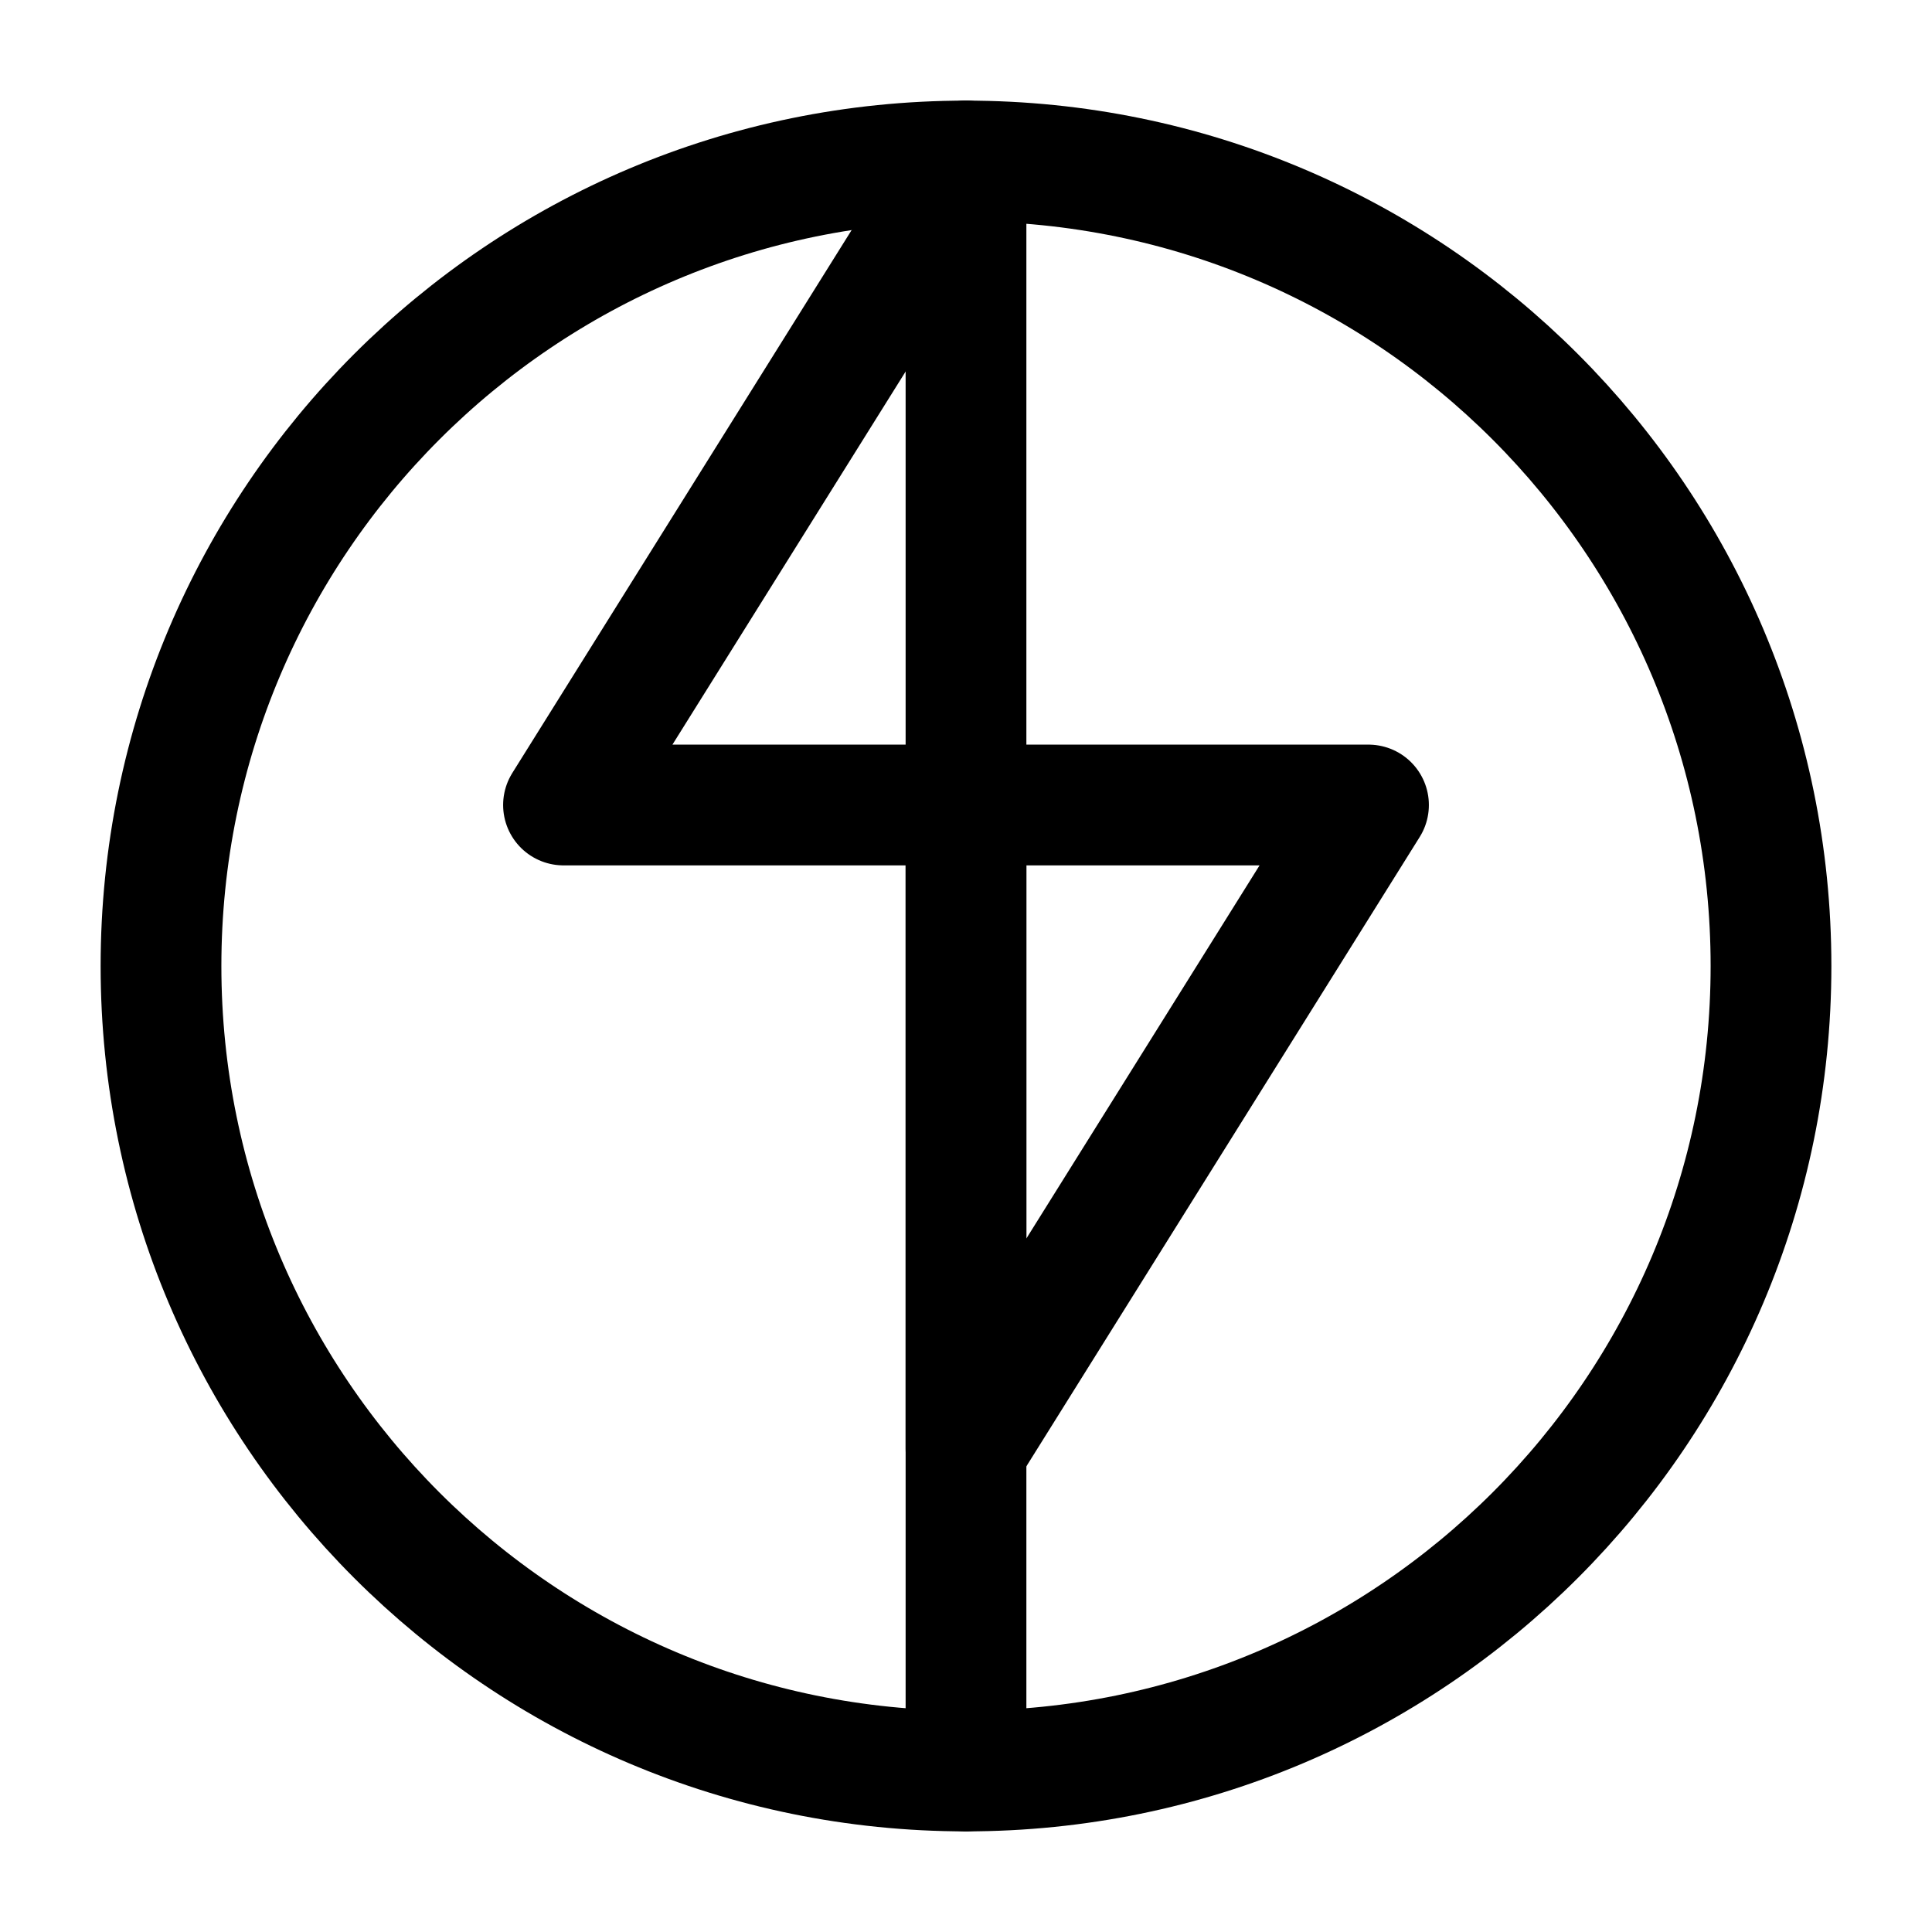
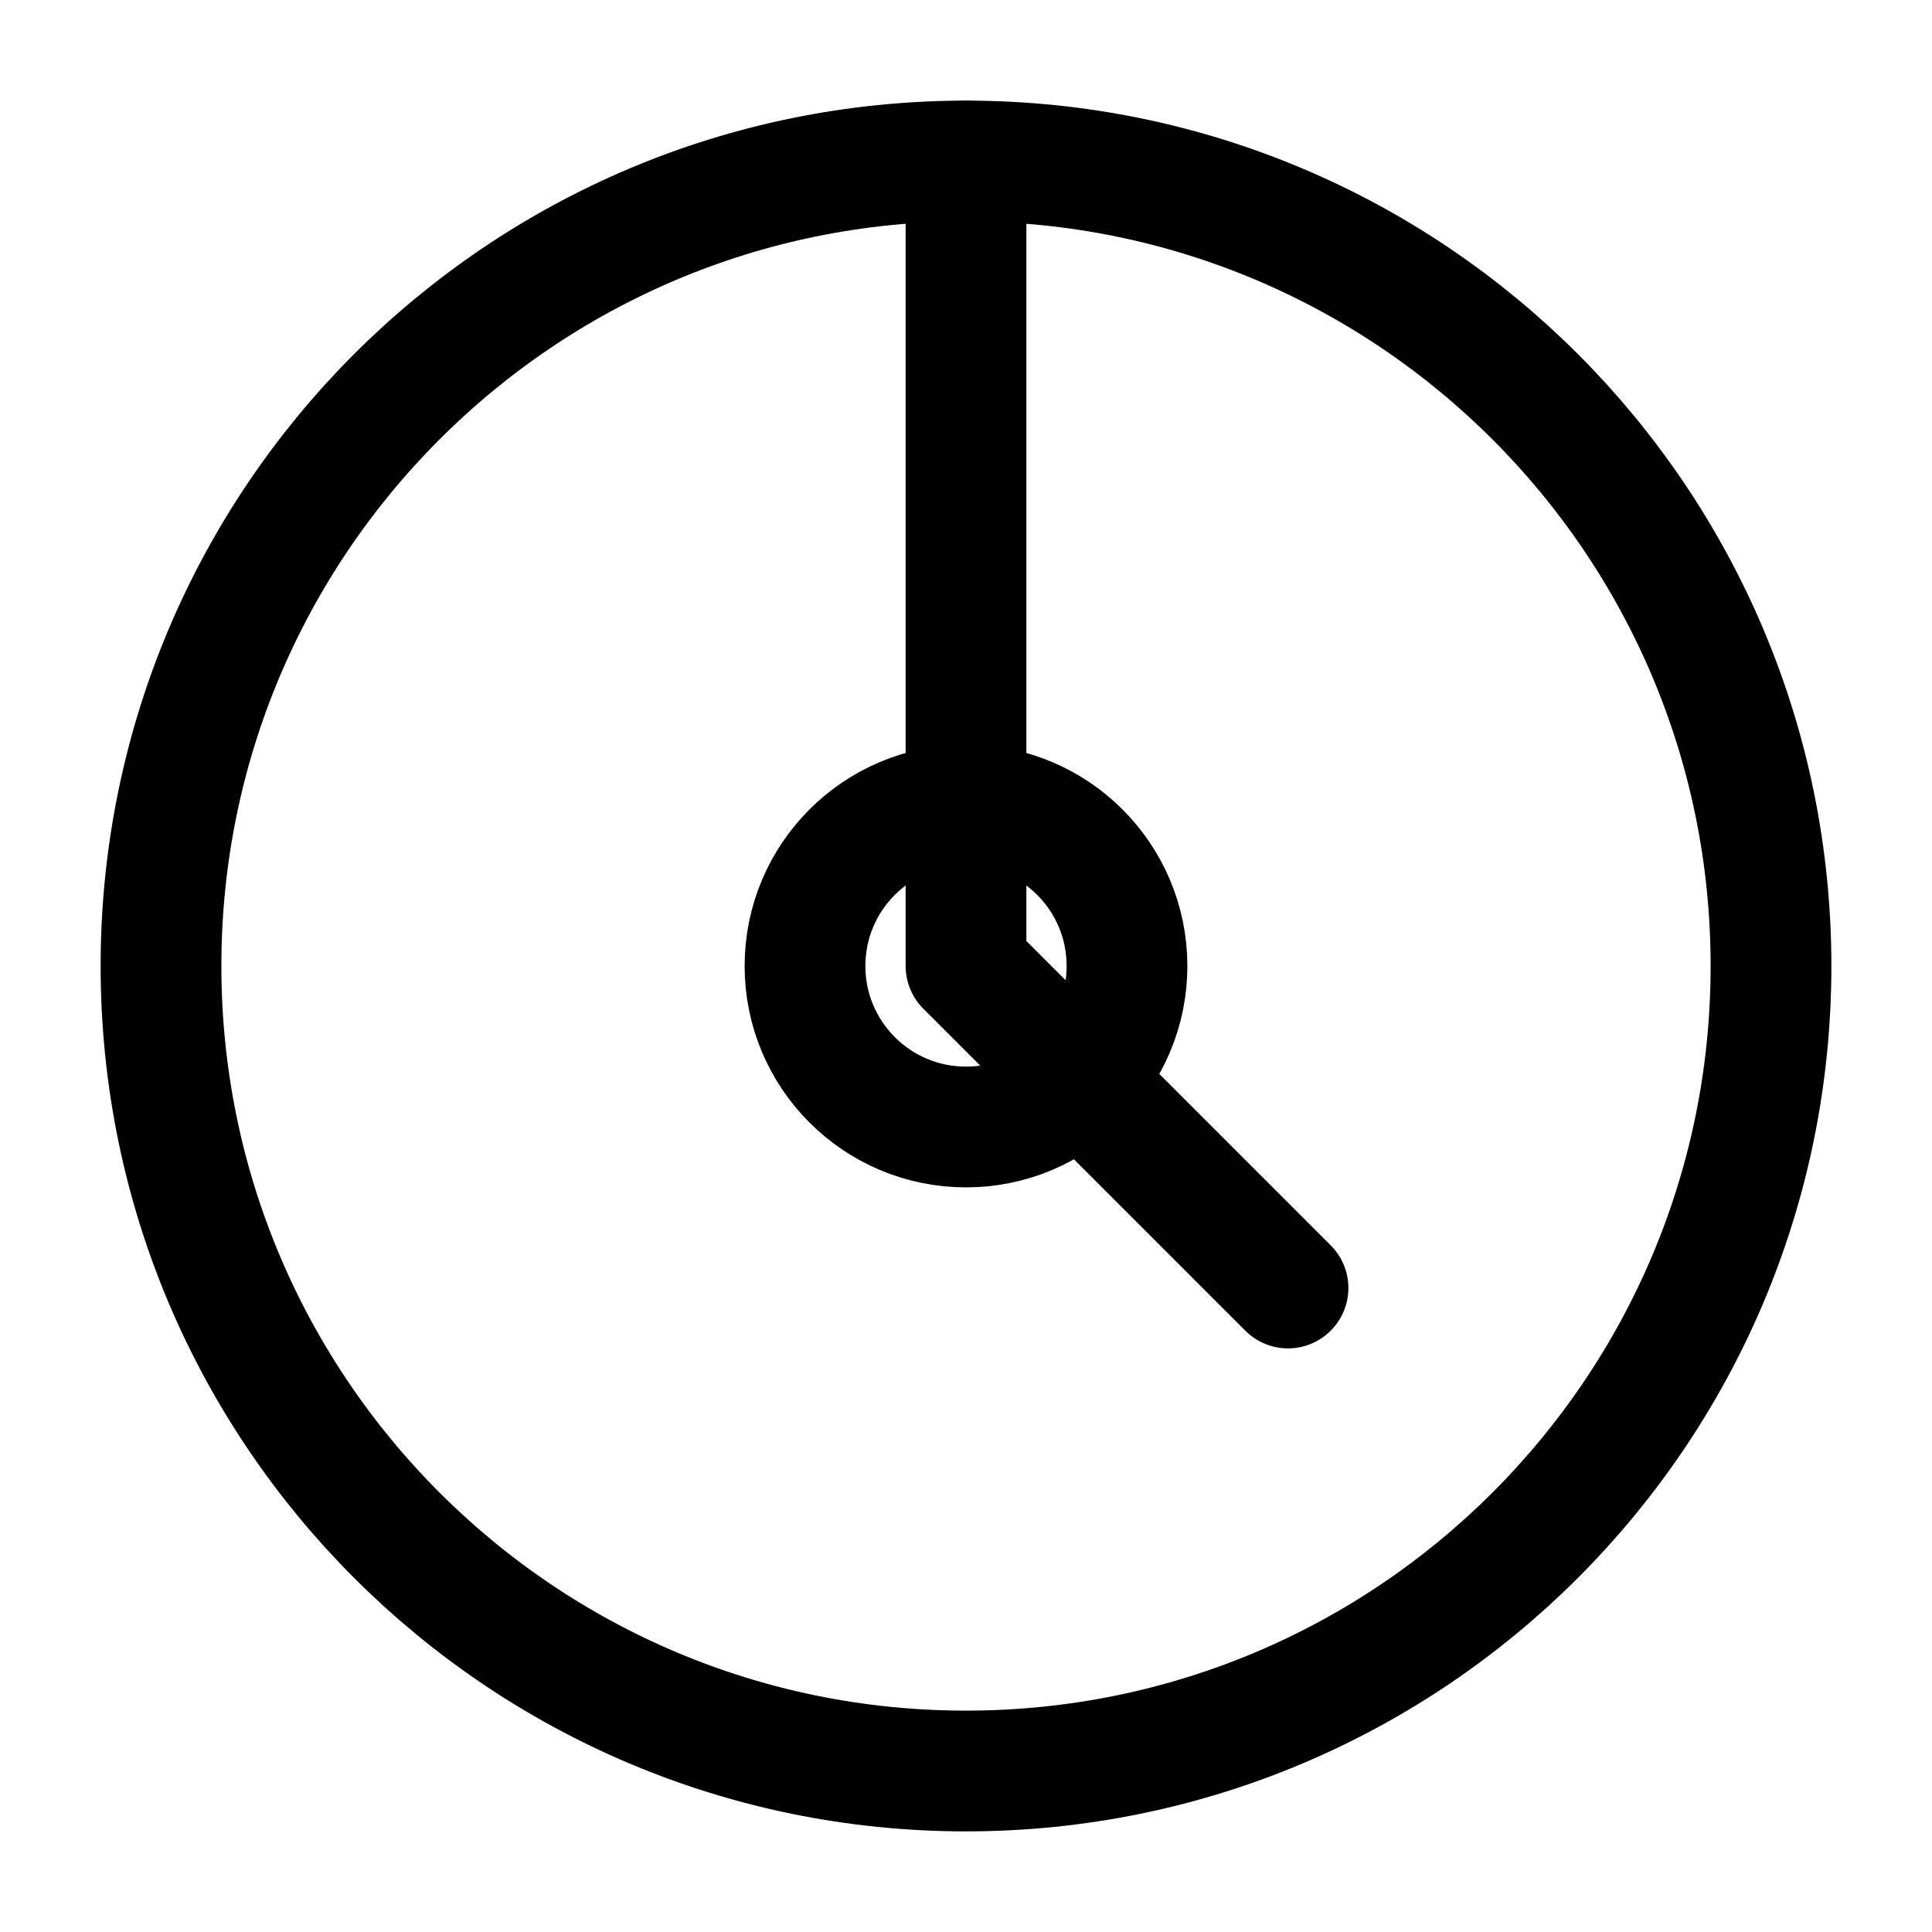
<svg xmlns="http://www.w3.org/2000/svg" viewBox="0 0 24 24" width="24" height="24" fill="none" stroke="currentColor" stroke-width="1.5" stroke-linecap="round" stroke-linejoin="round">
  <circle cx="12" cy="12" r="10" />
-   <path d="M12 2v20" />
-   <path d="M12 2l-5 8h10l-5 8v-8" />
+   <path d="M12 2v10l4 4" />
+   <circle cx="12" cy="12" r="2" />
</svg>
